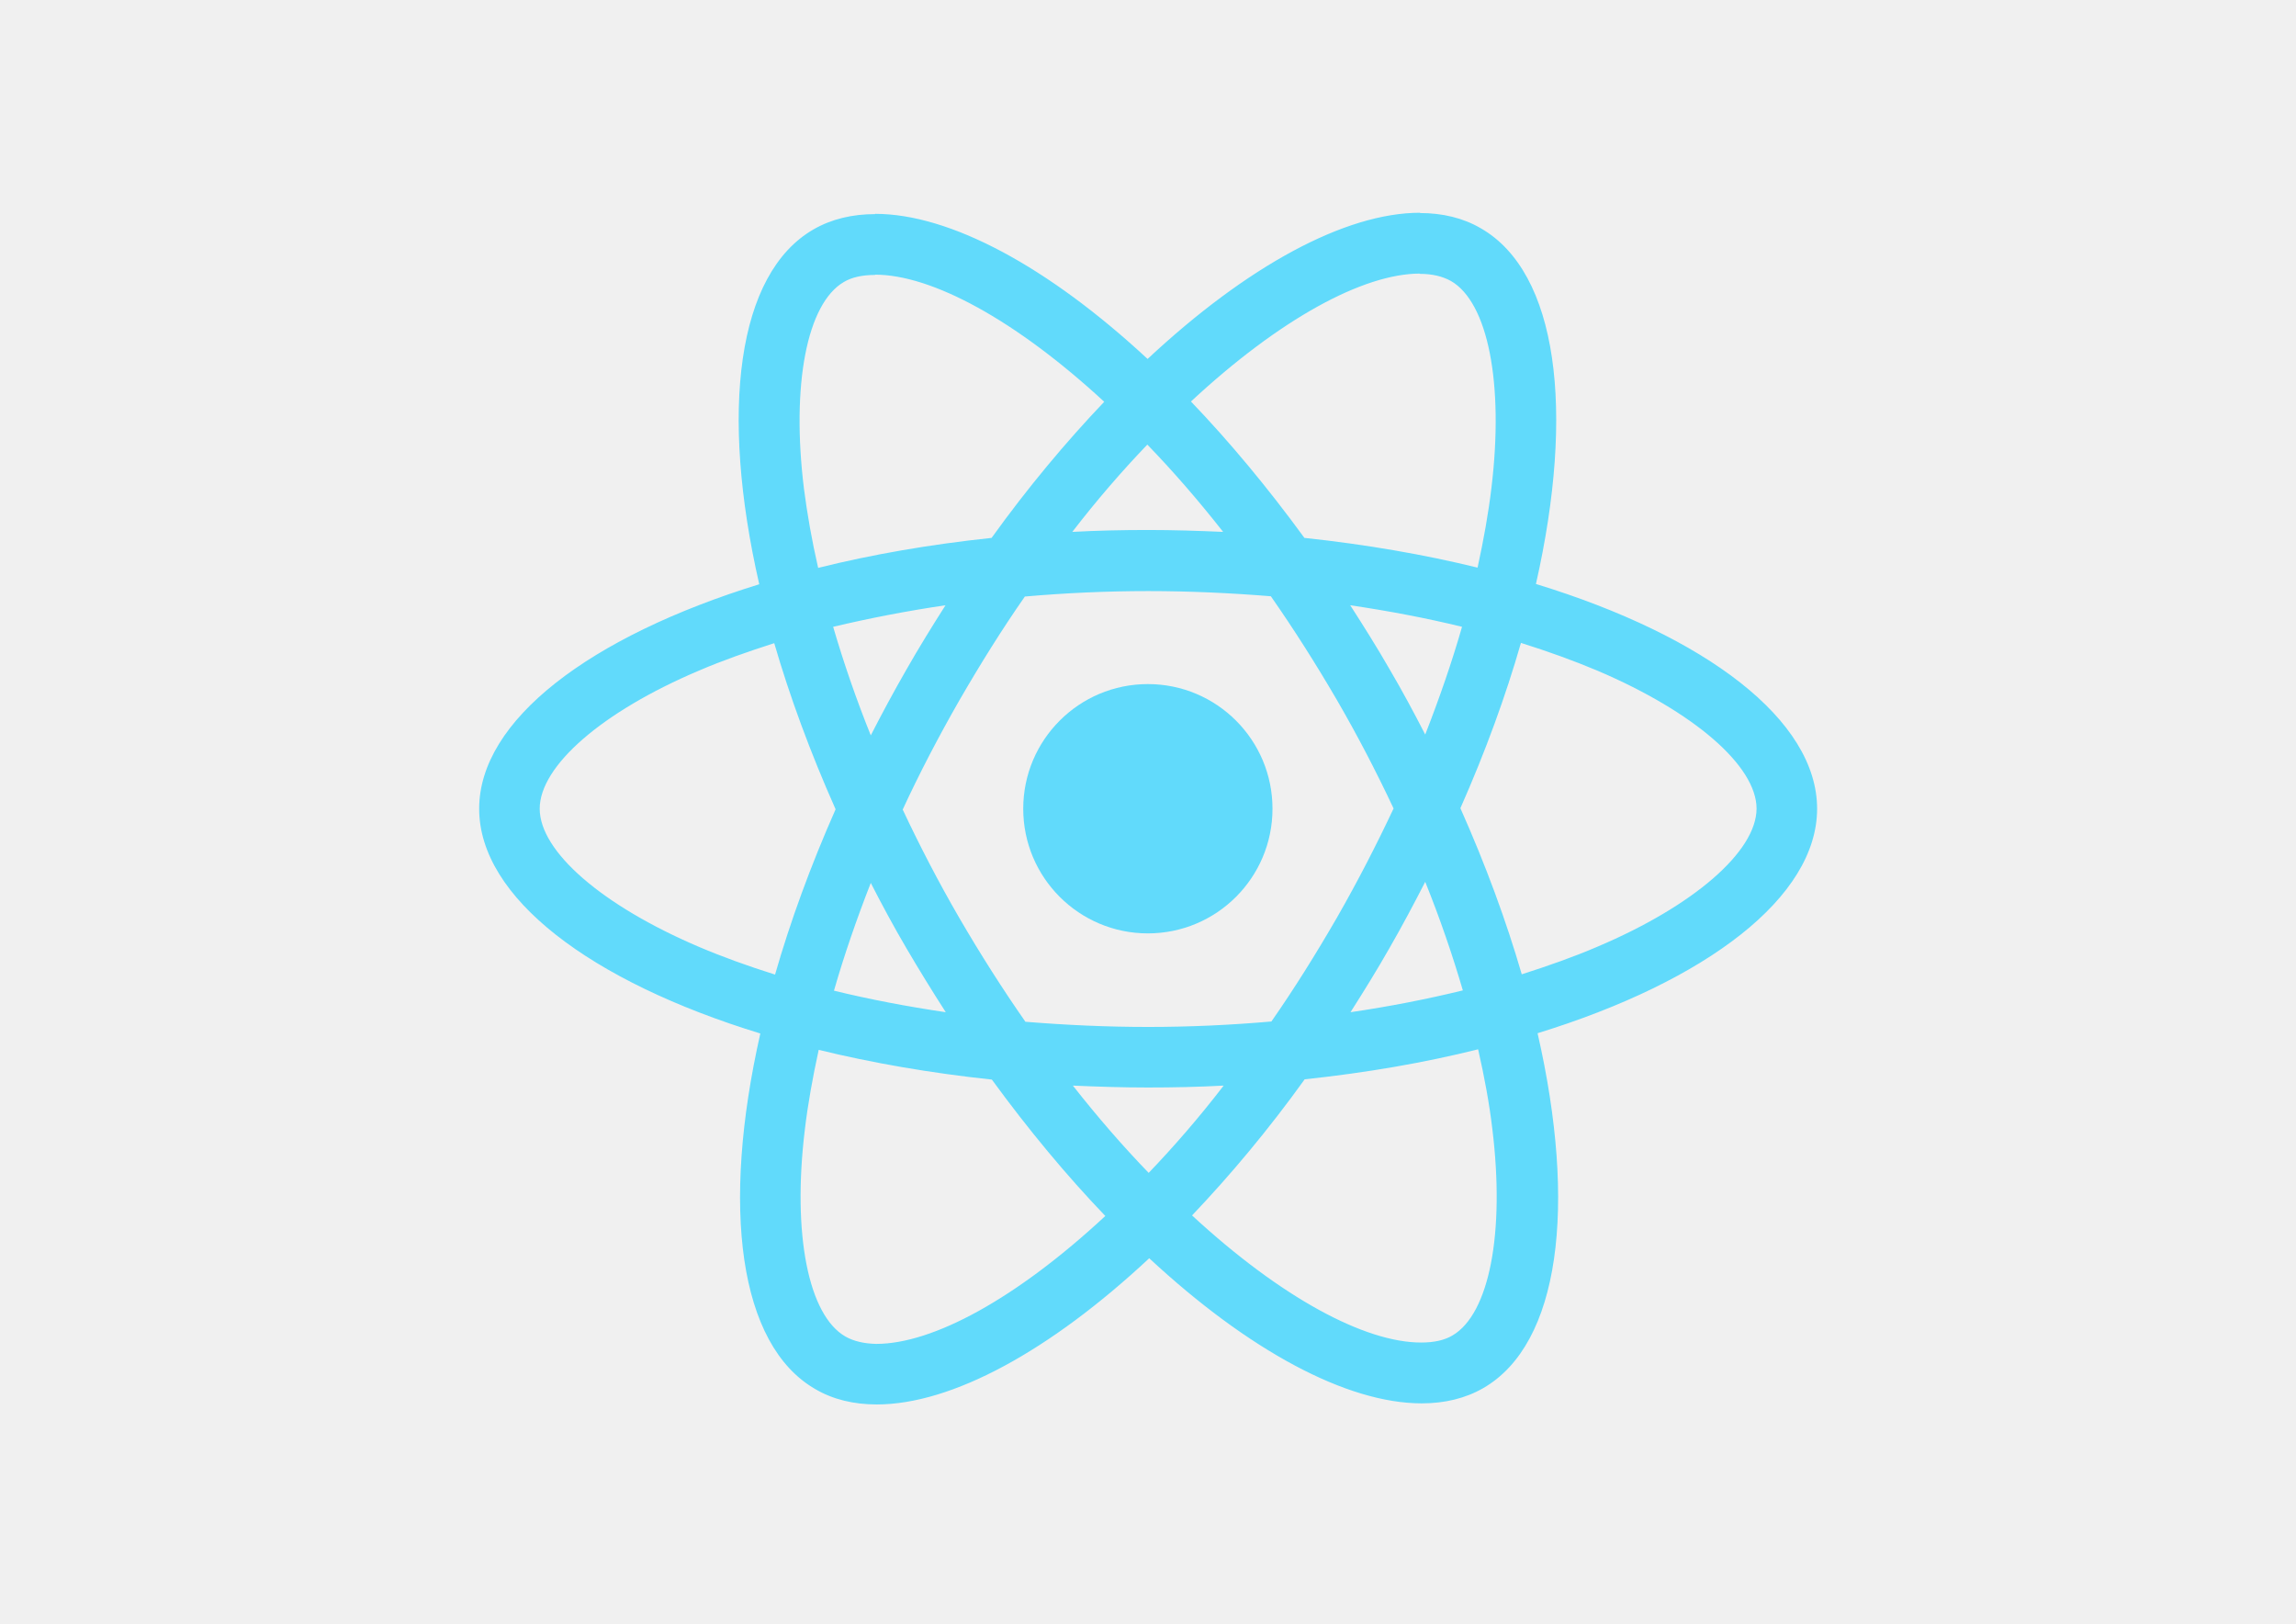
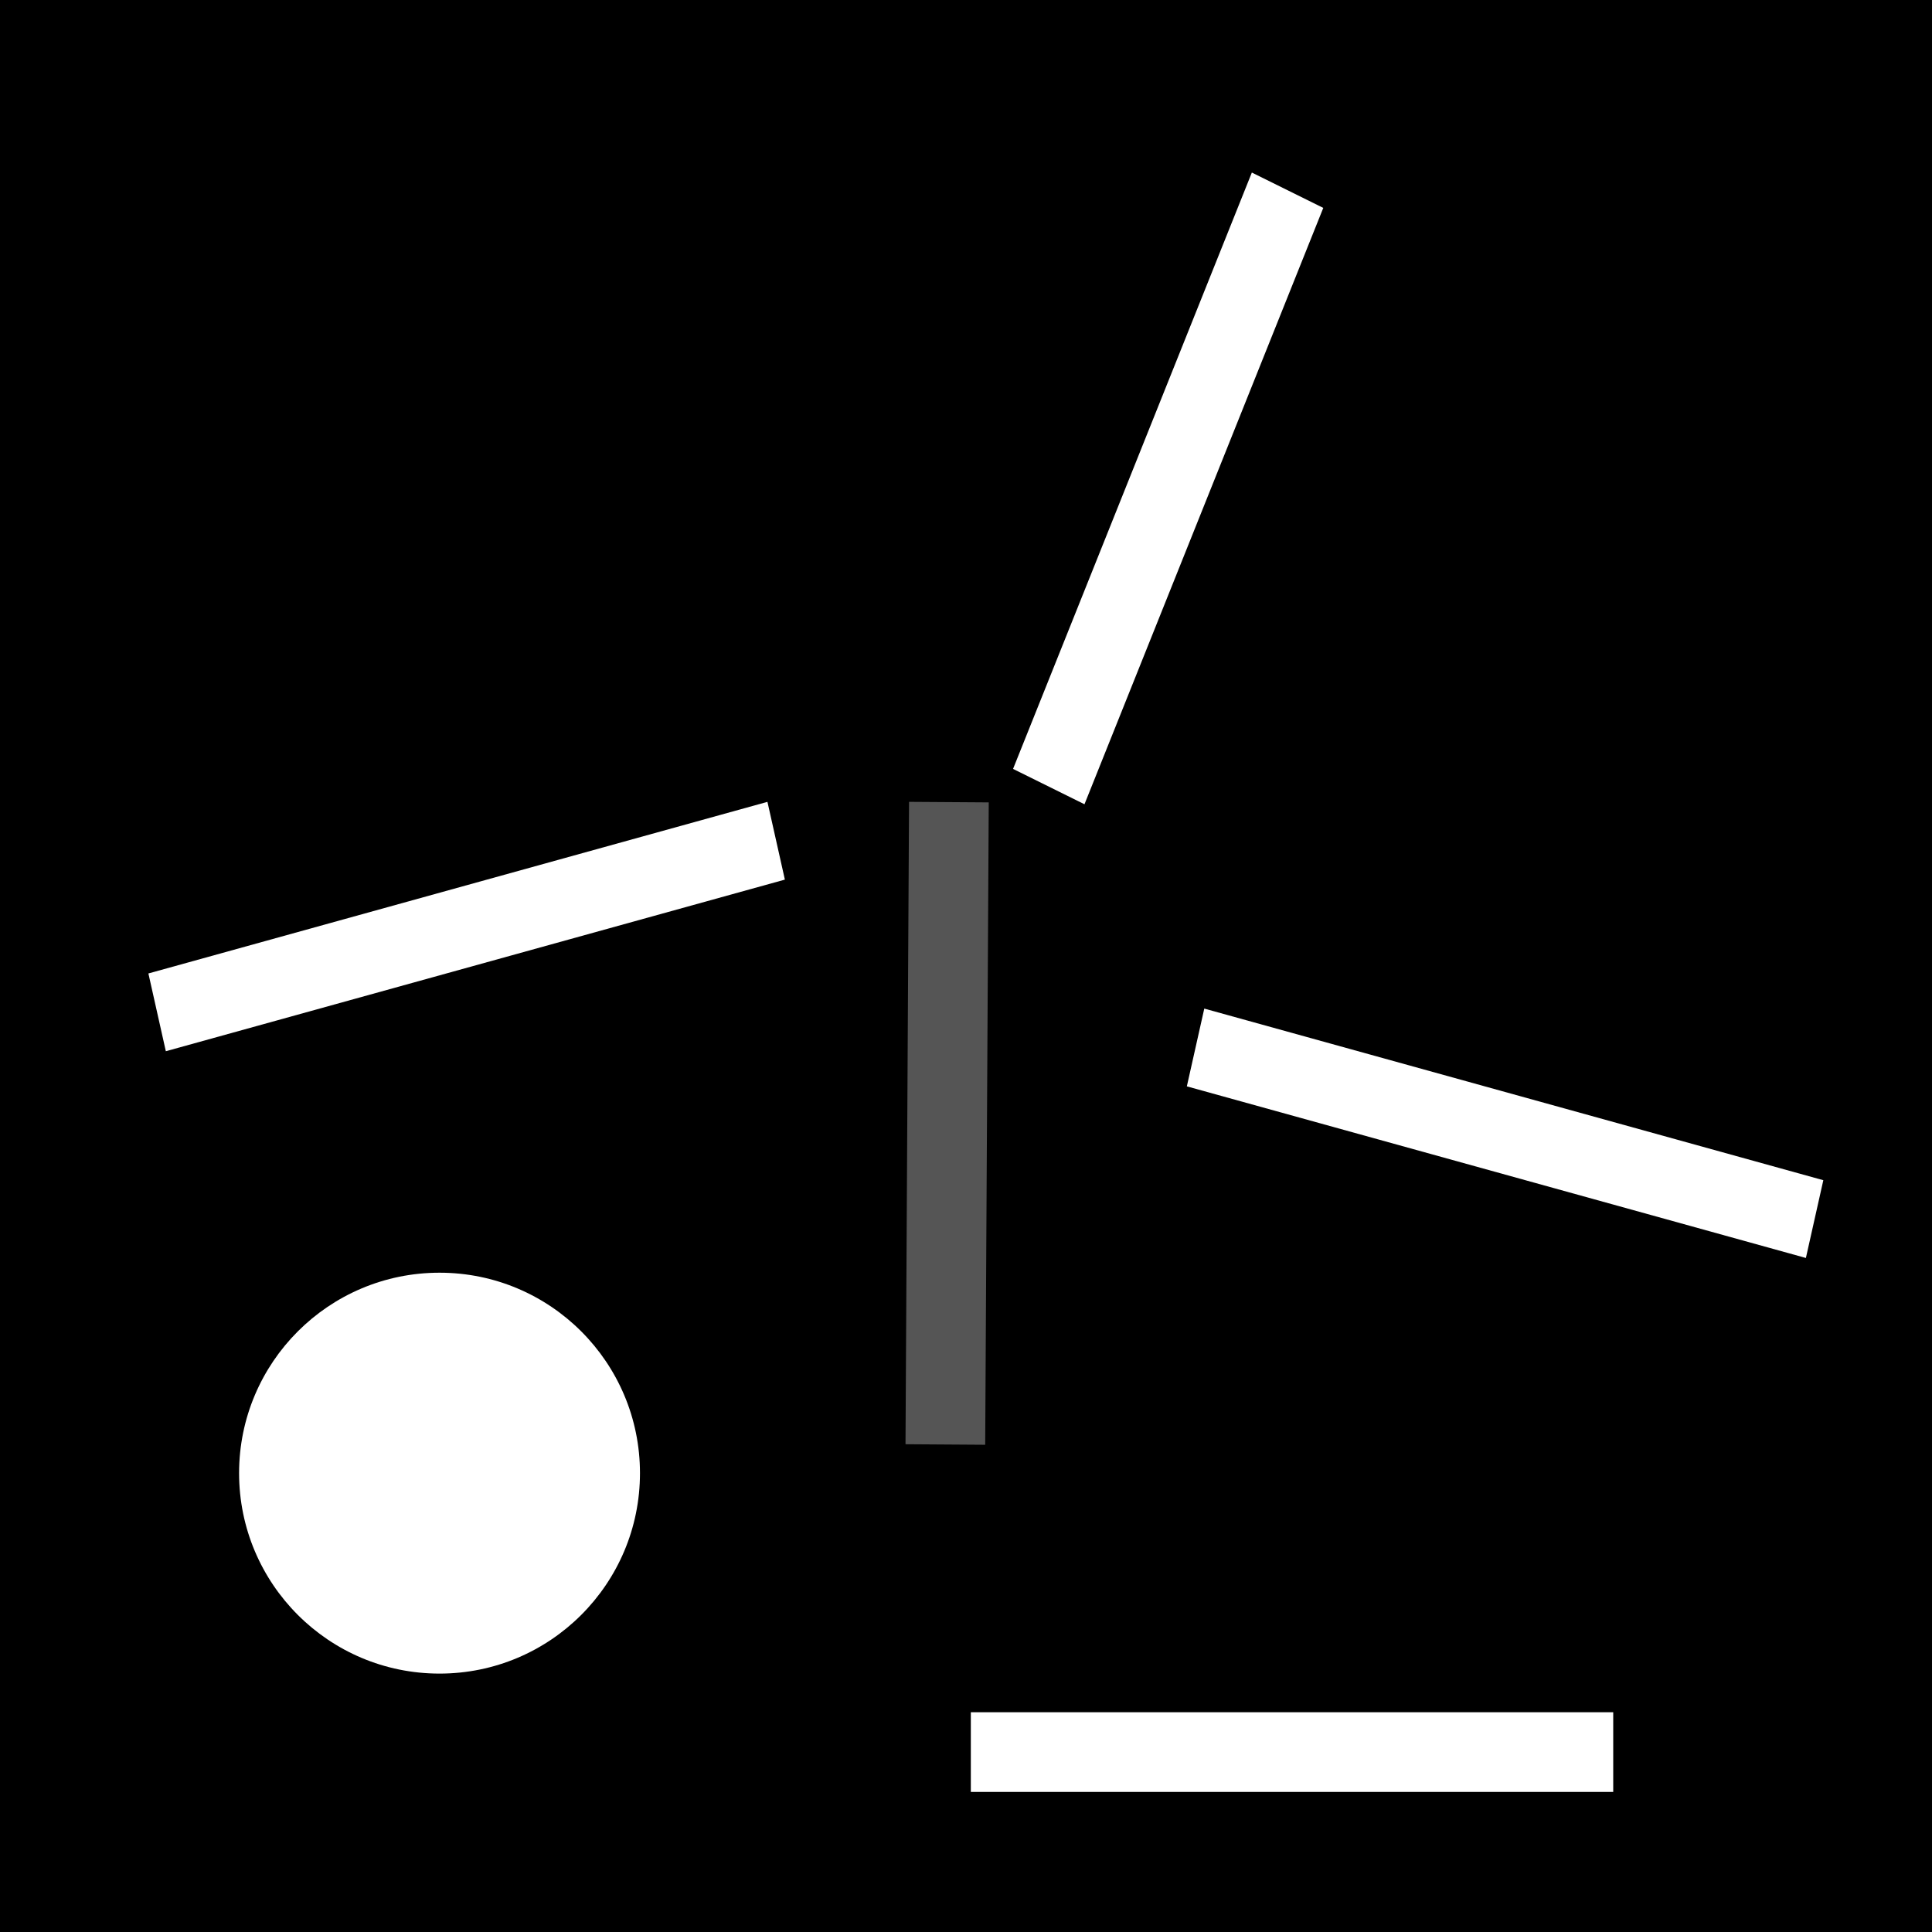
- <svg xmlns="http://www.w3.org/2000/svg" viewBox="0 0 841.9 595.3">
-   <g fill="#61DAFB">
-     <path d="M666.3 296.5c0-32.5-40.7-63.3-103.1-82.4 14.4-63.6 8-114.2-20.2-130.4-6.5-3.8-14.1-5.6-22.4-5.6v22.3c4.6 0 8.3.9 11.4 2.6 13.6 7.8 19.5 37.5 14.9 75.7-1.1 9.4-2.9 19.3-5.1 29.4-19.6-4.8-41-8.5-63.5-10.9-13.5-18.5-27.5-35.3-41.6-50 32.6-30.3 63.2-46.9 84-46.9V78c-27.5 0-63.5 19.6-99.9 53.6-36.4-33.8-72.4-53.2-99.9-53.2v22.3c20.7 0 51.4 16.5 84 46.6-14 14.7-28 31.4-41.3 49.9-22.6 2.4-44 6.1-63.6 11-2.3-10-4-19.7-5.2-29-4.7-38.2 1.1-67.9 14.6-75.8 3-1.8 6.9-2.6 11.5-2.6V78.5c-8.4 0-16 1.8-22.6 5.6-28.1 16.2-34.4 66.7-19.9 130.1-62.2 19.2-102.7 49.9-102.7 82.3 0 32.5 40.7 63.3 103.1 82.4-14.4 63.6-8 114.2 20.2 130.4 6.5 3.8 14.1 5.6 22.5 5.6 27.5 0 63.5-19.6 99.9-53.6 36.4 33.8 72.4 53.2 99.9 53.2 8.4 0 16-1.8 22.6-5.6 28.1-16.2 34.4-66.7 19.9-130.1 62-19.1 102.5-49.9 102.5-82.3zm-130.2-66.7c-3.7 12.9-8.3 26.2-13.5 39.5-4.1-8-8.4-16-13.1-24-4.6-8-9.5-15.8-14.4-23.4 14.2 2.1 27.9 4.7 41 7.9zm-45.8 106.5c-7.8 13.5-15.8 26.3-24.1 38.2-14.9 1.3-30 2-45.2 2-15.1 0-30.2-.7-45-1.9-8.3-11.9-16.4-24.6-24.2-38-7.6-13.1-14.5-26.4-20.8-39.8 6.2-13.4 13.2-26.8 20.7-39.9 7.8-13.5 15.8-26.3 24.1-38.2 14.9-1.3 30-2 45.2-2 15.1 0 30.2.7 45 1.9 8.3 11.9 16.4 24.6 24.2 38 7.6 13.1 14.5 26.4 20.8 39.8-6.3 13.4-13.2 26.8-20.7 39.9zm32.3-13c5.4 13.4 10 26.8 13.8 39.8-13.1 3.2-26.9 5.9-41.2 8 4.9-7.7 9.8-15.6 14.4-23.7 4.6-8 8.9-16.1 13-24.1zM421.2 430c-9.3-9.6-18.6-20.3-27.8-32 9 .4 18.2.7 27.5.7 9.4 0 18.7-.2 27.8-.7-9 11.7-18.3 22.4-27.5 32zm-74.4-58.9c-14.2-2.1-27.9-4.7-41-7.9 3.7-12.9 8.3-26.2 13.5-39.5 4.1 8 8.4 16 13.1 24 4.7 8 9.5 15.8 14.4 23.4zM420.7 163c9.3 9.6 18.6 20.3 27.8 32-9-.4-18.2-.7-27.5-.7-9.4 0-18.7.2-27.8.7 9-11.7 18.3-22.4 27.5-32zm-74 58.9c-4.9 7.7-9.8 15.6-14.4 23.7-4.6 8-8.9 16-13 24-5.4-13.4-10-26.8-13.8-39.8 13.1-3.1 26.9-5.8 41.2-7.9zm-90.5 125.2c-35.4-15.1-58.3-34.9-58.3-50.6 0-15.7 22.9-35.6 58.3-50.6 8.6-3.7 18-7 27.7-10.1 5.7 19.6 13.2 40 22.5 60.9-9.2 20.8-16.6 41.1-22.2 60.6-9.9-3.1-19.3-6.5-28-10.2zM310 490c-13.6-7.8-19.5-37.5-14.9-75.7 1.1-9.4 2.9-19.3 5.1-29.4 19.6 4.8 41 8.5 63.5 10.9 13.5 18.5 27.5 35.3 41.6 50-32.6 30.3-63.2 46.9-84 46.9-4.5-.1-8.3-1-11.3-2.7zm237.2-76.2c4.7 38.2-1.1 67.9-14.6 75.8-3 1.8-6.9 2.6-11.5 2.6-20.7 0-51.4-16.5-84-46.6 14-14.7 28-31.4 41.3-49.9 22.6-2.4 44-6.1 63.6-11 2.3 10.1 4.1 19.8 5.2 29.1zm38.5-66.7c-8.6 3.7-18 7-27.7 10.1-5.7-19.6-13.2-40-22.5-60.9 9.2-20.8 16.6-41.1 22.2-60.6 9.9 3.1 19.3 6.5 28.1 10.2 35.4 15.1 58.3 34.9 58.3 50.6-.1 15.7-23 35.6-58.4 50.6zM320.8 78.4z" />
-     <circle cx="420.9" cy="296.5" r="45.7" />
-     <path d="M520.5 78.1z" />
+ <svg xmlns="http://www.w3.org/2000/svg" width="800" height="800" viewBox="0 0 800 800" fill="none">
+   <g clip-path="url(#clip0_1_2473)">
+     <rect width="800" height="800" fill="black" />
+     <line x1="668" y1="725.5" x2="402" y2="725.5" stroke="white" stroke-width="33" />
+     <line y1="-16.5" x2="266" y2="-16.5" transform="matrix(-0.00551757 0.999985 -0.999977 -0.00682119 376.418 332.028)" stroke="#555555" stroke-width="33" />
+     <line y1="-16.5" x2="266" y2="-16.5" transform="matrix(0.371734 -0.928339 0.896198 0.443655 449.057 333.028)" stroke="white" stroke-width="33" />
+     <line y1="-16.5" x2="266" y2="-16.5" transform="matrix(-0.963656 0.267147 -0.218806 -0.975768 317.78 332.028)" stroke="white" stroke-width="33" />
+     <line y1="-16.5" x2="266" y2="-16.5" transform="matrix(-0.963656 -0.267147 0.218806 -0.975768 755 488.697)" stroke="white" stroke-width="33" />
+     <circle cx="182" cy="610" r="83" fill="white" />
  </g>
+   <defs>
+     <clipPath id="clip0_1_2473">
+       <rect width="800" height="800" fill="white" />
+     </clipPath>
+   </defs>
</svg>
